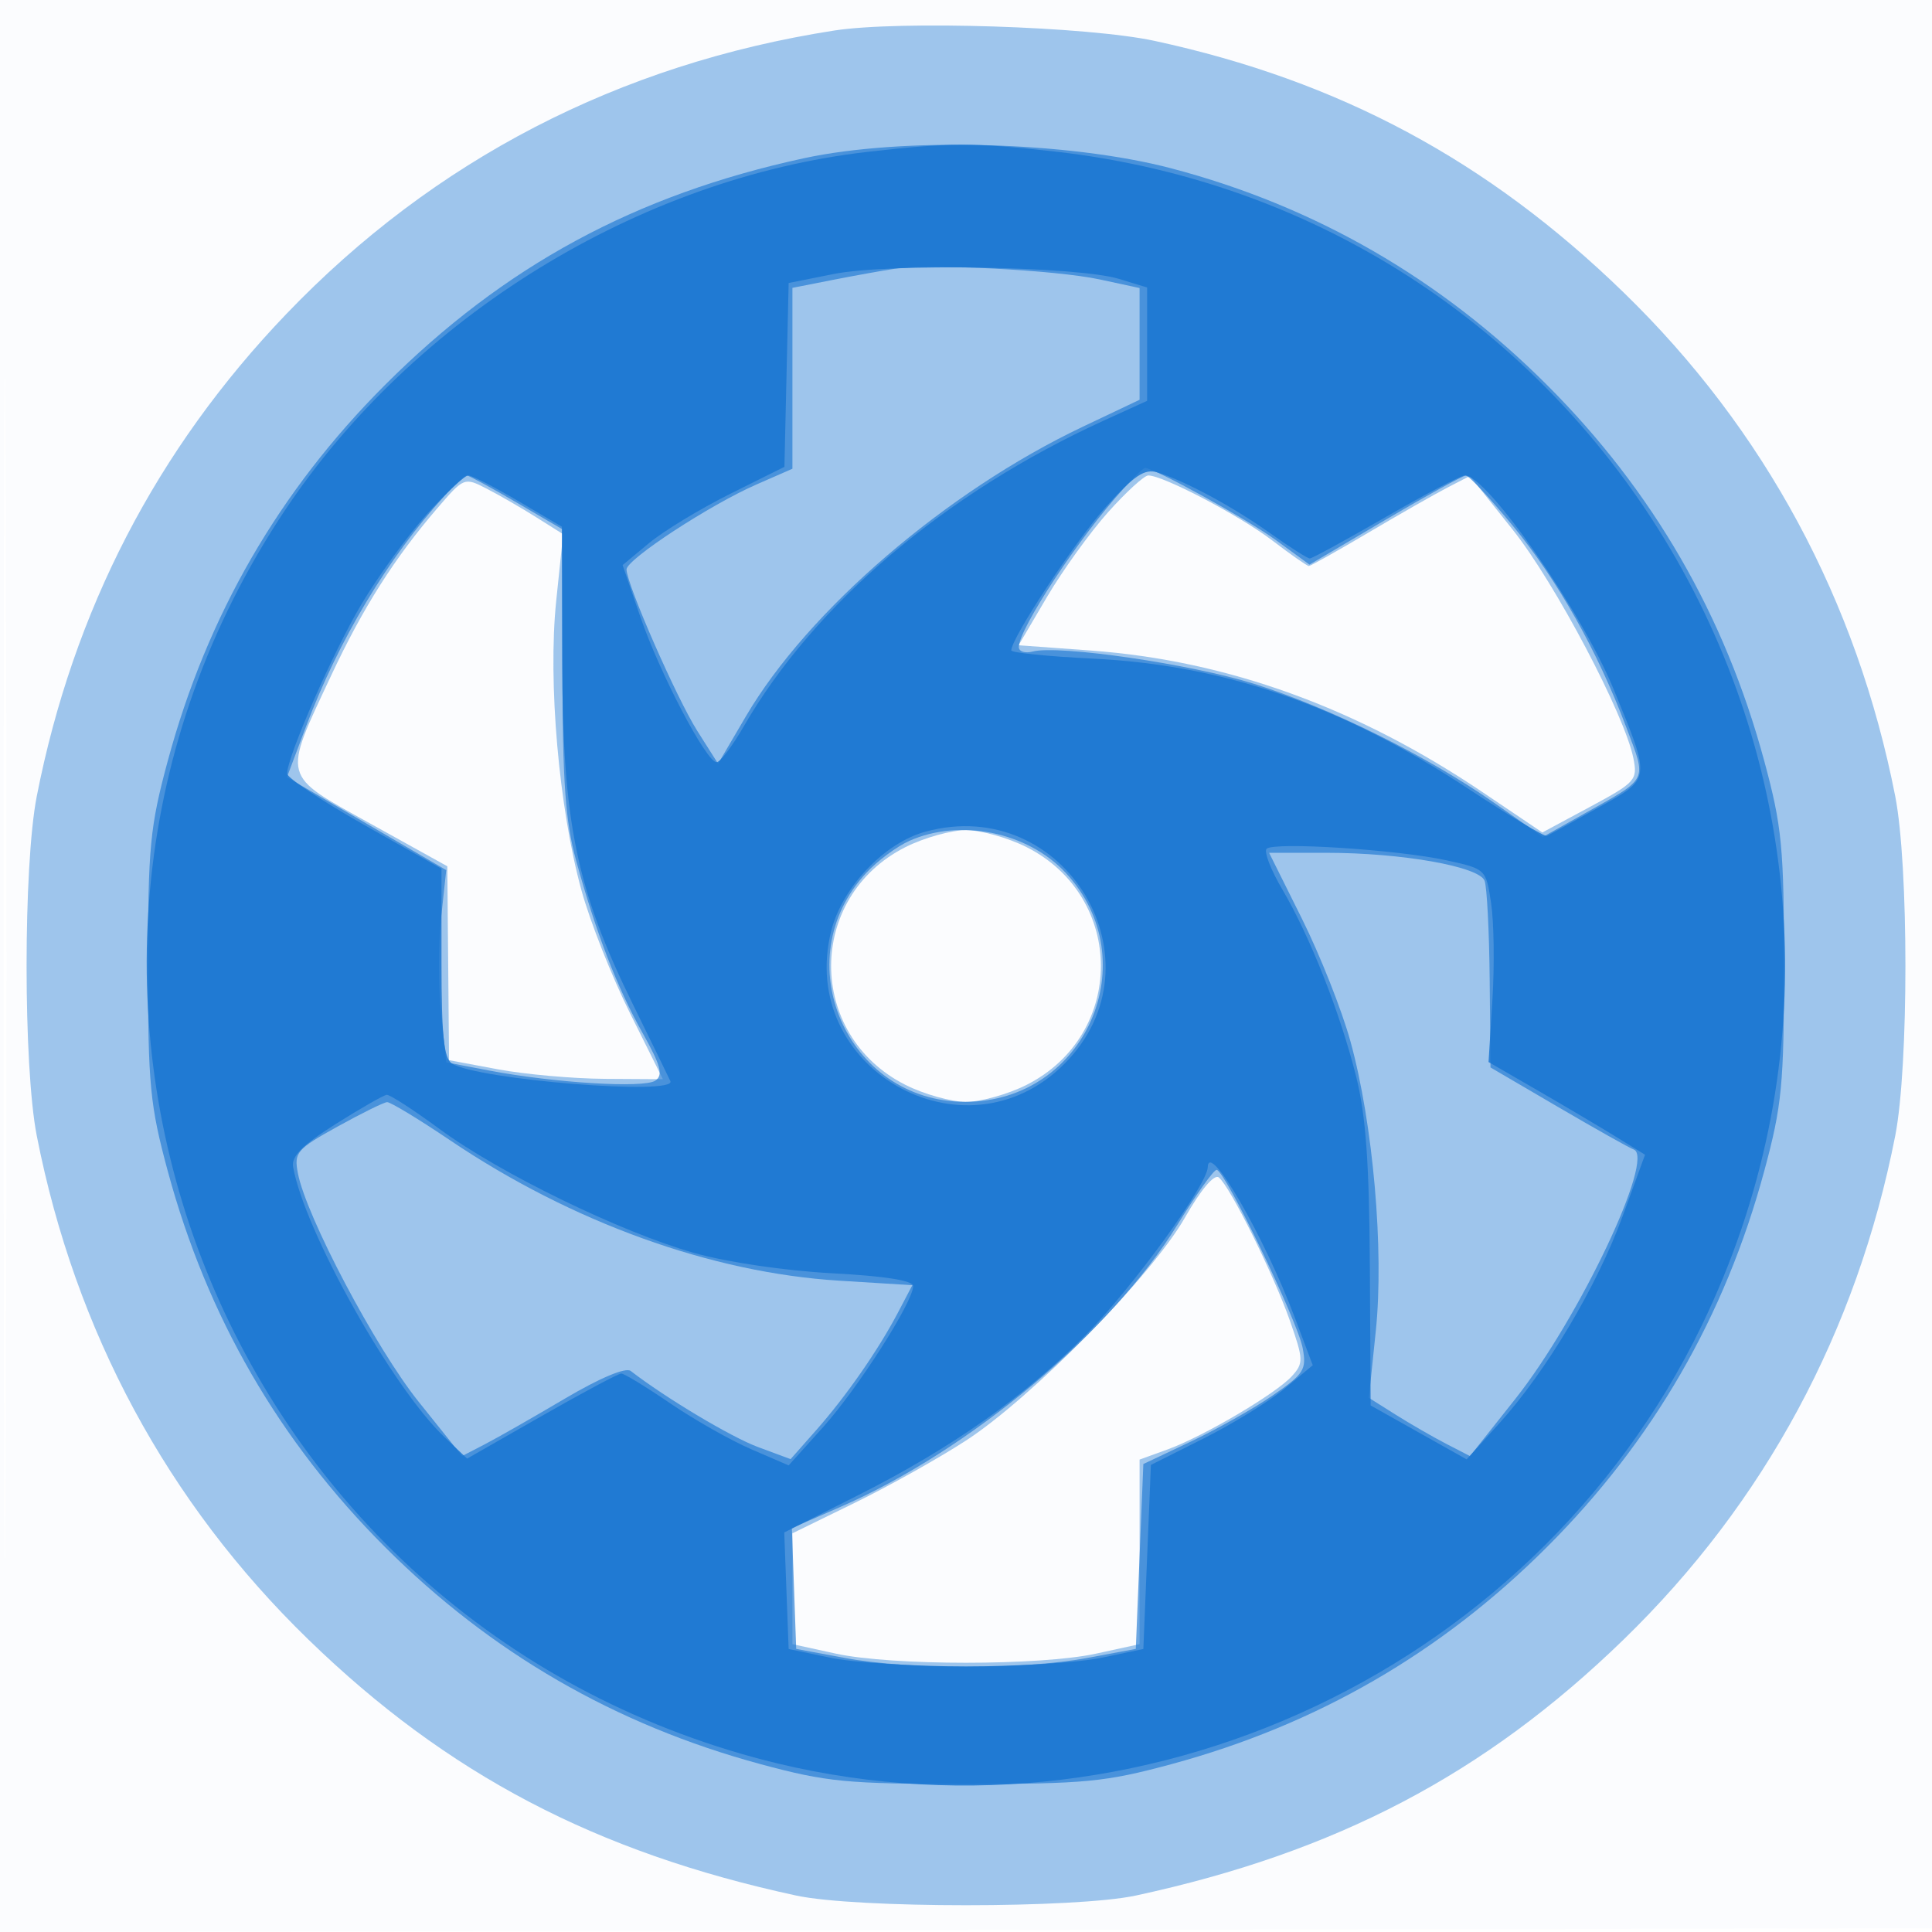
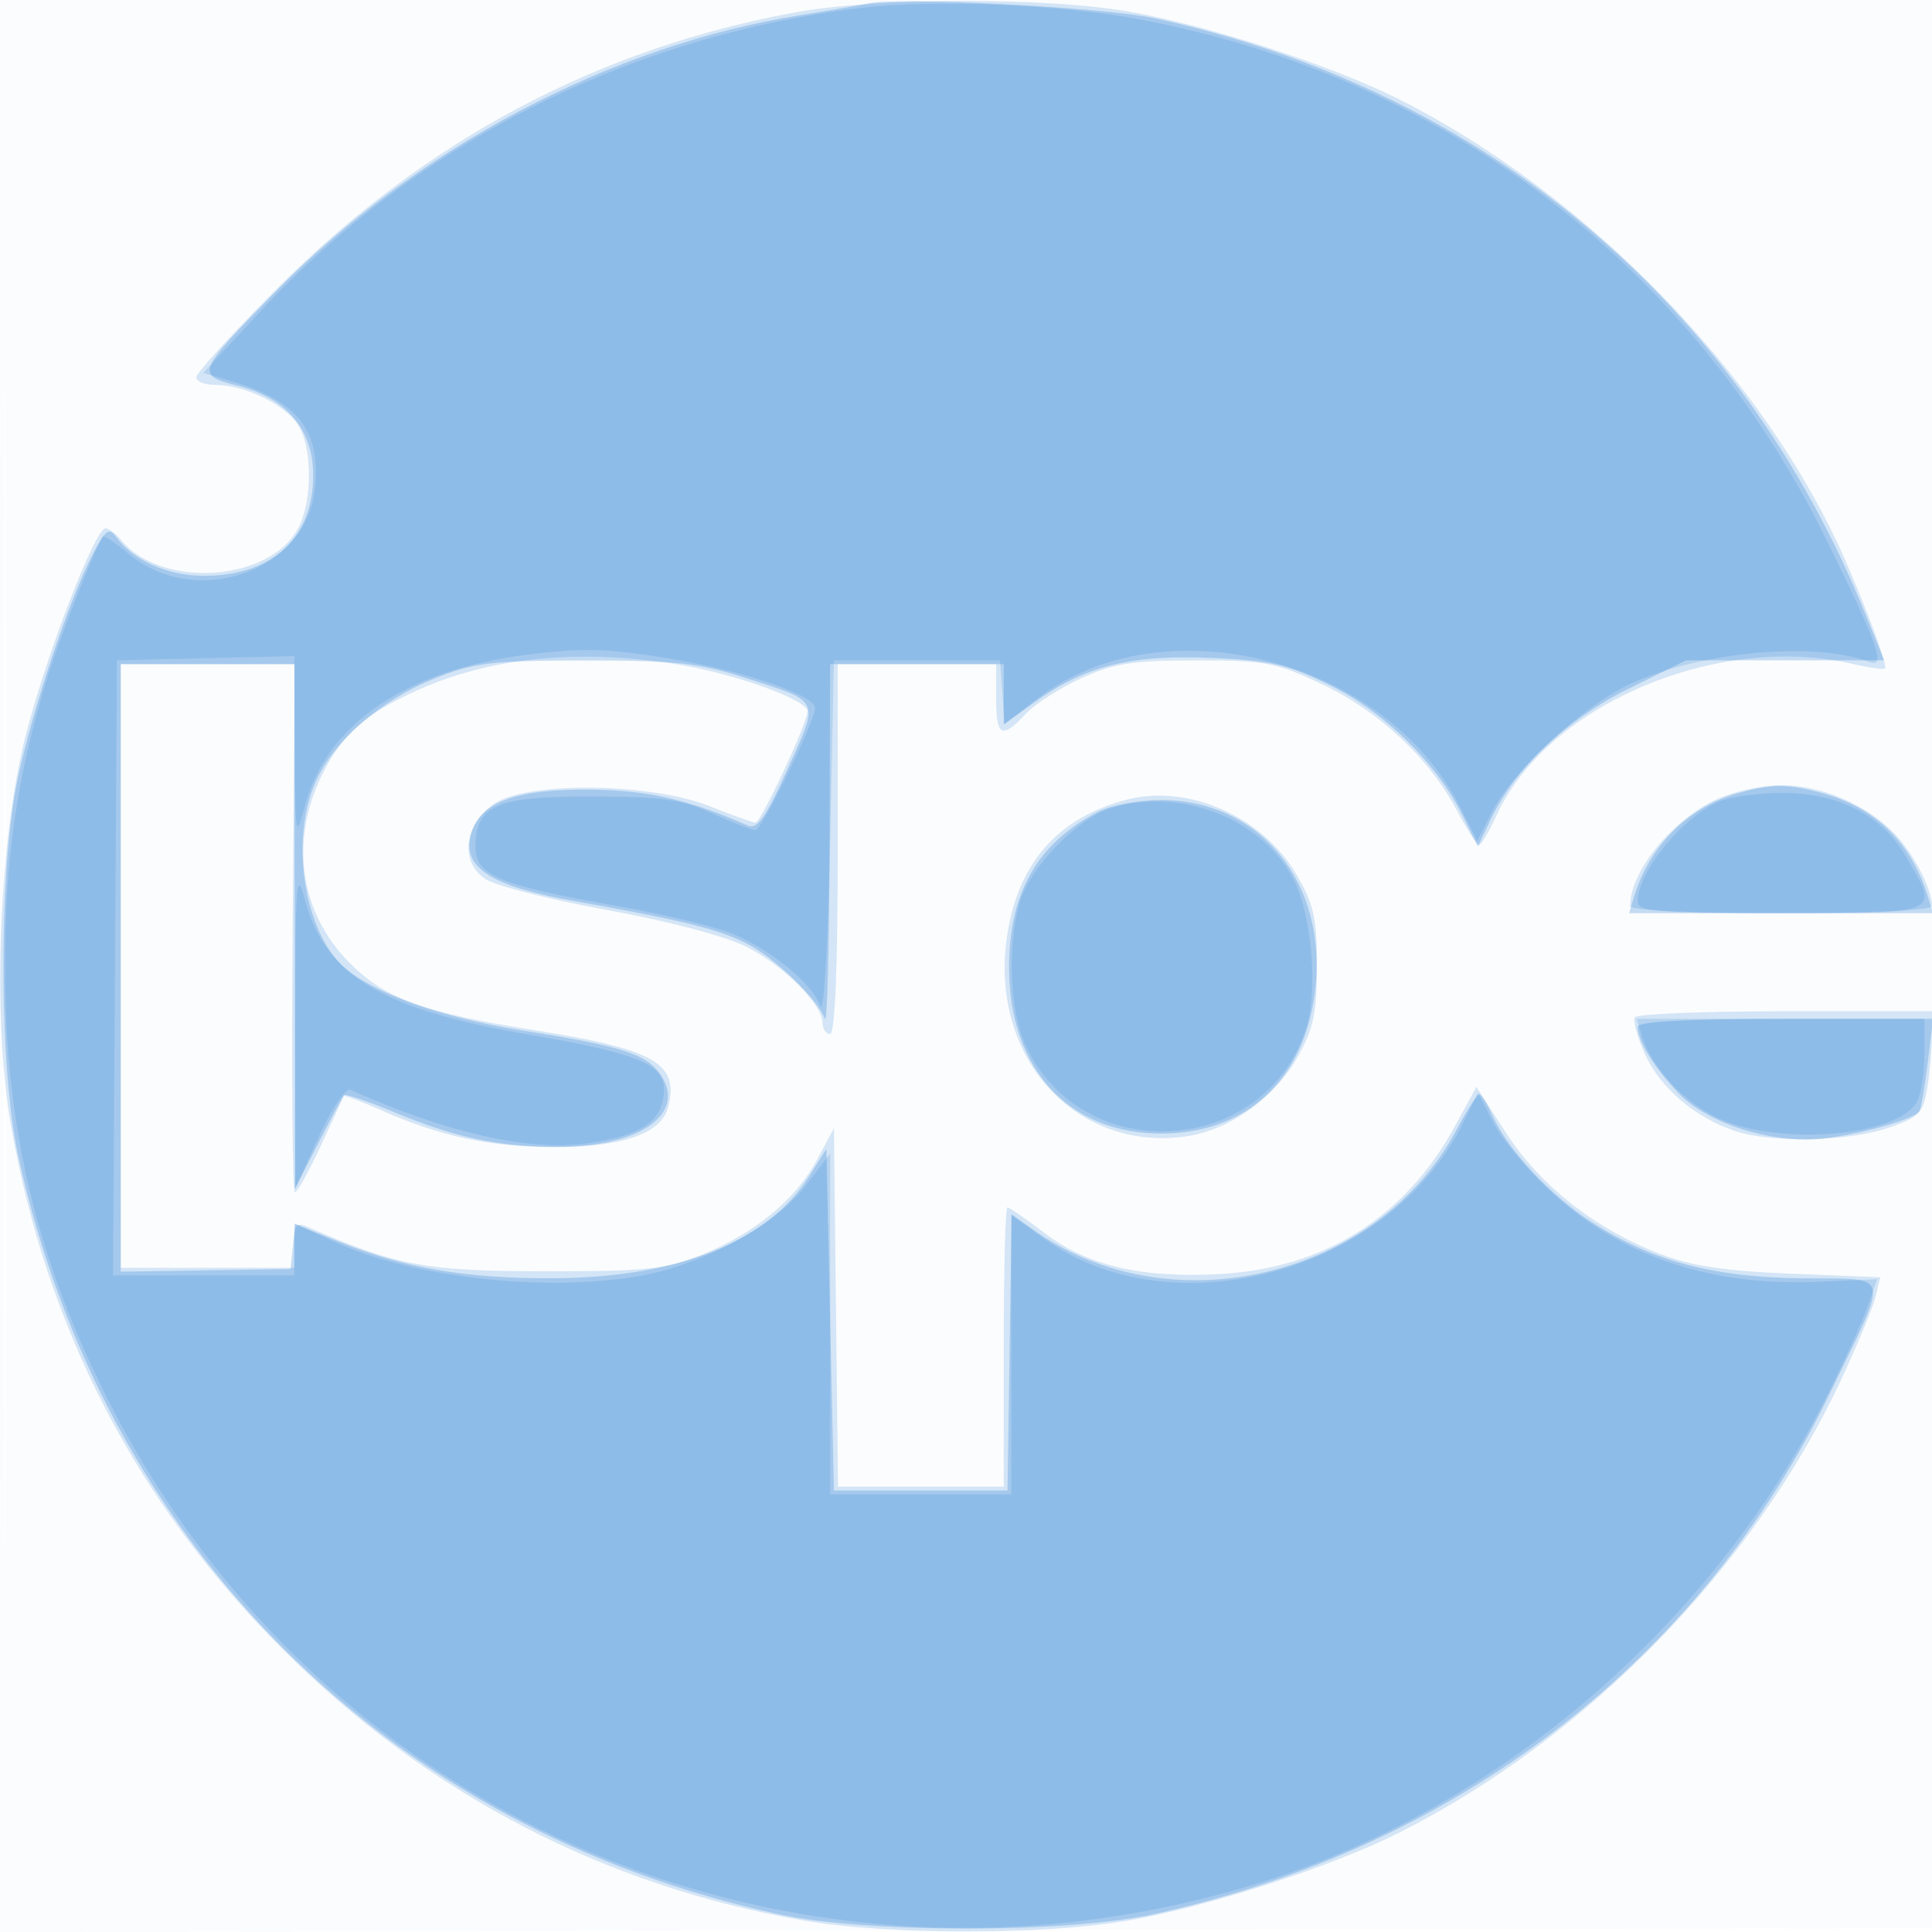
<svg xmlns="http://www.w3.org/2000/svg" width="256" height="256">
-   <path fill-opacity=".016" d="M0 128.004v128.004l128.25-.254 128.25-.254.254-127.75L257.008 0H0v128.004m.485.496c0 70.4.119 99.053.265 63.672.146-35.38.146-92.98 0-128C.604 29.153.485 58.1.485 128.5" fill="#1976D2" fill-rule="evenodd" />
-   <path fill-opacity=".414" d="M110.5 4.051C82.037 8.492 57.508 21.188 37.936 41.608 20.753 59.537 9.701 80.895 4.873 105.5c-1.801 9.181-1.801 35.819 0 45 5.086 25.923 17.318 48.612 35.98 66.739 18.375 17.848 38.091 28.197 64.647 33.931 7.912 1.708 37.088 1.708 45 0 26.556-5.734 46.272-16.083 64.647-33.931 18.662-18.127 30.894-40.816 35.98-66.739 1.801-9.181 1.801-35.819 0-45-5.086-25.923-17.318-48.612-35.98-66.739-18.016-17.5-37.679-28.049-62.147-33.342-8.851-1.915-33.839-2.719-42.5-1.368M57.937 67.355c-5.675 6.602-9.848 13.179-14.046 22.136-6.475 13.818-6.675 13.065 5.205 19.652l10.177 5.643.114 12.846.113 12.847 6.5 1.214c3.575.667 9.951 1.235 14.169 1.26l7.669.047-4.359-8.75c-2.397-4.812-5.289-12.125-6.425-16.25-2.998-10.886-4.465-27.659-3.355-38.358l.919-8.858-3.559-2.242c-1.957-1.233-4.909-2.936-6.559-3.786-2.978-1.534-3.026-1.515-6.563 2.599m88.906.496c-2.389 2.669-6.038 7.731-8.111 11.25l-3.767 6.399 9.58.7c18.028 1.316 35.321 7.575 51.975 18.814l7.848 5.295 6.334-3.404c6.009-3.23 6.304-3.56 5.738-6.405-1.147-5.77-10.374-23.254-15.998-30.312l-5.672-7.12-3.002 1.552c-1.651.854-6.361 3.538-10.467 5.966-4.107 2.428-7.65 4.414-7.875 4.414-.225 0-2.416-1.532-4.869-3.404-4.319-3.297-14.43-8.596-16.402-8.596-.533 0-2.924 2.183-5.312 4.851M119.97 112.25c-13.123 6.629-13.123 24.871 0 31.5 2.45 1.238 6.063 2.25 8.03 2.25 1.967 0 5.58-1.012 8.03-2.25 13.123-6.629 13.123-24.871 0-31.5-2.45-1.237-6.063-2.25-8.03-2.25-1.967 0-5.58 1.013-8.03 2.25M157 161.354c-4.352 7.642-20.272 23.85-29 29.524-3.575 2.325-10.213 6.041-14.75 8.26l-8.25 4.033V217.858l5.75 1.254c7.405 1.615 27.095 1.615 34.5 0l5.75-1.254v-24.456l3.648-1.32c4.794-1.733 14.437-7.412 16.54-9.741 1.553-1.719 1.535-2.204-.269-7.341-2.19-6.233-7.905-17.753-9.416-18.979-.608-.493-2.383 1.609-4.503 5.333" fill="#1976D2" fill-rule="evenodd" />
-   <path fill-opacity=".633" d="M106.5 20.973c-22.292 4.83-39.705 14.257-55.488 30.039-14.029 14.03-23.57 30.536-28.774 49.782-2.363 8.739-2.625 11.45-2.625 27.206s.262 18.467 2.625 27.206c5.204 19.246 14.745 35.752 28.774 49.782 14.03 14.029 30.536 23.57 49.782 28.774 8.739 2.363 11.45 2.625 27.206 2.625s18.467-.262 27.206-2.625c19.246-5.204 35.752-14.745 49.782-28.774 14.029-14.03 23.57-30.536 28.774-49.782 2.363-8.739 2.625-11.45 2.625-27.206s-.262-18.467-2.625-27.206c-5.204-19.246-14.745-35.752-28.774-49.782-14.091-14.09-30.744-23.693-49.782-28.705-13.549-3.567-35.609-4.171-48.706-1.334m12 14.646c-1.65.25-5.362.92-8.25 1.489L105 38.142v23.97l-4.75 2.077c-6.192 2.707-17.255 9.944-17.232 11.273.035 1.995 6.648 17.075 9.379 21.388l2.754 4.349 3.674-6.267c8.243-14.057 26.562-29.805 44.666-38.396L151 52.973V38.166l-5.25-1.133c-5.812-1.255-22.567-2.124-27.25-1.414m30.364 29.131C143.041 71.129 135 83.305 135 85.744c0 .588.826.853 1.835.589 3.458-.904 21.048 1.663 29.357 4.284 10.03 3.165 22.999 9.592 31.774 15.747l6.466 4.535 5.534-3.108c8.572-4.815 8.255-4.157 5.513-11.444-3.799-10.092-9.099-19.497-15.061-26.725-3.004-3.642-5.79-6.614-6.19-6.605-.4.009-5.225 2.667-10.721 5.907l-9.993 5.89-4.507-3.286C165.275 68.808 152.92 62 151.716 62c-.188 0-1.472 1.237-2.852 2.75m-90 1C51.41 73.915 44.842 84.856 40.56 96.241l-2.536 6.741 10.552 6.155 10.552 6.156-.681 6.353c-.374 3.495-.372 9.226.004 12.737l.683 6.383 5.683 1.085c8.602 1.642 20.516 2.366 22.019 1.338 1.068-.73.728-1.998-1.686-6.301-3.395-6.053-6.18-13.281-8.819-22.888-1.413-5.145-1.79-10.397-1.808-25.188L74.5 70.123l-6.088-3.561C65.063 64.603 62.11 63 61.849 63c-.261 0-1.605 1.237-2.985 2.75m61.636 45.667c-1.65.737-4.209 2.632-5.686 4.211-10.782 11.526-2.66 30.372 13.089 30.372 15.938 0 24.142-18.76 13.283-30.373-5.038-5.388-13.972-7.206-20.686-4.21m52.021 10.333c2.397 4.813 5.289 12.125 6.425 16.25 2.998 10.886 4.465 27.659 3.355 38.358l-.919 8.858 3.559 2.242c1.957 1.233 4.972 2.97 6.7 3.861l3.141 1.62 5.984-7.548c8.468-10.679 18.616-32.069 15.696-33.084-.529-.184-5.012-2.704-9.962-5.6l-9-5.265-.109-11.634c-.061-6.398-.364-12.295-.675-13.105-.725-1.891-10.983-3.703-20.967-3.703h-7.587l4.359 8.75M44.704 149.289c-5.391 2.986-5.757 3.417-5.238 6.149 1.091 5.733 10.297 23.167 15.988 30.278l5.776 7.216 3.002-1.552c1.651-.854 6.432-3.58 10.625-6.059 4.62-2.731 8.054-4.175 8.714-3.664 4.628 3.577 13.301 8.762 16.873 10.086l4.316 1.6 3.37-3.816c3.99-4.517 8.242-10.633 10.867-15.629l1.893-3.603-9.695-.598c-16.92-1.046-35.444-7.731-51.57-18.613-4.144-2.796-7.893-5.066-8.33-5.045-.437.022-3.403 1.484-6.591 3.25m111.329 12.97c-8.786 14.244-27.564 29.962-44.73 37.44l-6.376 2.778.286 8.006.287 8.007 6.5 1.208c8.333 1.549 23.668 1.549 32 0l6.5-1.209.5-12.249.5-12.249 6.276-2.966c3.452-1.63 8.335-4.381 10.851-6.113 4.167-2.866 4.523-3.428 3.986-6.28-.682-3.621-10.343-23.636-11.403-23.623-.39.004-2.72 3.267-5.177 7.25" fill="#1976D2" fill-rule="evenodd" />
-   <path fill-opacity=".833" d="M115 20.118C84.682 23.586 54.789 41.994 37.68 67.73-3.021 128.953 27.51 211.9 98.296 232.413c50.062 14.507 104.459-9.792 127.215-56.827C258.3 107.81 214.472 28.41 139.666 20.069c-10.711-1.194-13.857-1.188-24.666.049m-4.5 16.181l-6 1.201-.28 12.178-.28 12.179-7.22 3.599c-3.971 1.98-8.795 4.91-10.72 6.51l-3.5 2.91 2.334 6.812C87.393 89.16 93.598 101 94.954 101c.471 0 2.089-2.137 3.596-4.75 9.336-16.183 26.726-30.955 47.7-40.518l5.75-2.621V38.094l-3.75-1.144c-5.437-1.658-30.556-2.091-37.75-.651m36.061 30.844C142.51 71.649 134 84.546 134 86.18c0 .31 4.838.799 10.75 1.087 17.603.858 33.113 6.239 49.915 17.316 5.371 3.542 10.015 6.322 10.319 6.178.304-.143 3.341-1.819 6.75-3.723 7.107-3.97 7.052-3.561 2.109-15.64C209.616 81.068 197.061 63 194.11 63c-.524 0-5.238 2.475-10.478 5.5-5.239 3.025-9.774 5.5-10.077 5.5-.303 0-2.689-1.521-5.303-3.38-4.927-3.505-11.193-6.882-14.883-8.021-1.702-.526-3.071.388-6.808 4.544m-90.026 1.029c-2.558 2.845-6.464 8.226-8.681 11.958-3.706 6.237-9.746 20.006-9.814 22.37-.016.55 4.581 3.611 10.216 6.803l10.244 5.802v12.483c0 9.611.322 12.681 1.398 13.348 3.467 2.146 29.807 4.253 28.929 2.314-.187-.412-2.439-5.025-5.004-10.25-7.445-15.161-9.276-24.064-9.326-45.352l-.043-17.851-5.771-3.399C65.508 64.529 62.522 63 62.048 63c-.474 0-2.955 2.328-5.513 5.172m66.085 42.031c-5.429 1.479-11.024 7.375-12.478 13.148C105.571 141.503 127.79 154.21 141 141c13.493-13.493.151-35.847-18.38-30.797m45.208 2.27c-.369.387.572 2.813 2.091 5.39 3.672 6.227 7.668 16.356 9.778 24.784 1.284 5.128 1.741 11.474 1.817 25.216l.102 18.364 6.362 3.573 6.361 3.573 4.296-4.745c6.263-6.918 12.985-18.203 16.375-27.493l2.965-8.125-3.737-2.311c-2.056-1.271-6.722-4.035-10.369-6.143l-6.63-3.832.513-8.233c.283-4.528.206-10.283-.17-12.79-.68-4.54-.702-4.561-5.882-5.699-6.478-1.422-22.966-2.478-23.872-1.529M44.5 148.928c-4.405 2.781-5.911 4.291-5.665 5.68 1.497 8.459 13.101 29.194 20.024 35.778l3.035 2.886 9.868-5.636c5.427-3.1 10.181-5.636 10.564-5.636.383 0 3.299 1.776 6.479 3.947 3.181 2.171 8.013 4.91 10.739 6.086l4.956 2.139 4.54-5.042c4.589-5.096 11.96-16.631 11.96-18.716 0-.736-3.755-1.33-10.75-1.701-6.206-.33-13.92-1.465-18.25-2.686-9.699-2.736-25.808-10.574-33.753-16.423-3.439-2.532-6.589-4.572-7-4.534-.411.039-3.447 1.775-6.747 3.858m115.533 5.738c-.066 2.336-10.026 16.03-16.166 22.227-8.065 8.141-17.827 15.013-30.159 21.23l-9.791 4.937.291 7.72.292 7.72 5.5 1.154c3.025.634 11.125 1.153 18 1.153s14.975-.519 18-1.153l5.5-1.154.5-12.195.5-12.195 7-3.515c3.85-1.934 8.675-4.906 10.723-6.605l3.722-3.09-2.347-6.236c-4.096-10.882-11.461-23.619-11.565-19.998" fill="#1976D2" fill-rule="evenodd" />
+   <path fill="#1976D2" fill-opacity=".016" fill-rule="evenodd" d="M0 128.004v128.004l128.25-.254 128.25-.254.254-127.75L257.008 0H0zm.485.496c0 70.4.119 99.053.265 63.672s.146-92.98 0-128S.485 58.1.485 128.5" />
+   <path fill="#1976D2" fill-opacity=".179" fill-rule="evenodd" d="M105.555 1.614C79.349 6.344 56.252 18.626 36.75 38.198 30.838 44.132 26 49.44 26 49.993 26 50.547 27.139 51 28.532 51c3.752 0 8.983 2.47 10.837 5.117 2.024 2.889 2.115 10.047.175 13.798-3.708 7.17-18.071 8.179-23.489 1.651-.715-.861-1.65-1.566-2.077-1.566-1.36 0-7.709 16.414-10.501 27.147C-.127 111.003-1.06 134.67 1.433 149c4.698 27.007 16.738 50.243 36.031 69.536C56.59 237.662 80 249.863 106.381 254.454c11.381 1.981 31.857 1.981 43.238 0 10.47-1.822 26.656-7.062 35.552-11.51 24.857-12.426 47.115-35.177 58.753-60.055 2.158-4.614 4.218-9.57 4.577-11.013l.653-2.624-11.827-.48c-8.867-.36-13.234-1.023-17.446-2.649-8.513-3.286-15.839-9.055-20.315-15.998l-3.935-6.103-2.861 5.239c-6.548 11.986-17.258 18.751-30.943 19.543-10.482.607-17.691-1.054-23.36-5.381-2.466-1.883-4.705-3.423-4.976-3.423s-.491 8.325-.491 18.5V197h-21.964l-.268-23.75-.268-23.75-2.221 4.153c-2.827 5.286-8.281 9.785-15.279 12.601-4.861 1.957-7.3 2.212-21 2.198-15.674-.017-19.578-.754-31.25-5.895-1.457-.642-1.75-.25-1.75 2.336V168H16V88h23.05l-.275 35c-.151 19.251-.02 35.001.291 35 .312 0 1.873-2.812 3.47-6.25 1.597-3.437 2.96-6.368 3.029-6.512s2.331.713 5.025 1.905c7.763 3.434 14.313 4.832 22.692 4.845 9.262.014 14.374-1.77 15.267-5.329 1.445-5.755-1.787-7.615-17.601-10.13-14.879-2.367-19.849-4.167-24.589-8.907-6.73-6.73-8.059-16.435-3.475-25.375 2.585-5.041 5.555-7.643 12.192-10.682 9.752-4.464 21.555-5.665 34.711-3.53C97.401 89.271 107 92.732 107 94.242c0 1.556-6.171 14.758-6.898 14.757-.331 0-3.077-.981-6.102-2.18-7.949-3.151-24.547-3.278-28.67-.22-3.891 2.886-4.367 7.675-.983 9.892 1.355.888 8.631 2.734 16.17 4.102 8.213 1.49 15.612 3.452 18.464 4.897 4.94 2.504 10.019 7.617 10.019 10.087 0 .783.45 1.423 1 1.423.639 0 1-8.833 1-24.5V88h21v4.5c0 5.125.71 5.502 3.924 2.081 1.25-1.331 4.591-3.468 7.424-4.75 4.295-1.943 6.816-2.331 15.152-2.328 9.161.002 10.564.269 16.725 3.185 7.542 3.57 14.138 9.75 17.825 16.699 1.345 2.537 2.672 4.601 2.948 4.587s1.328-1.817 2.337-4.006c6.735-14.607 29.23-24.151 47.137-19.999 2.184.506 4.115.778 4.289.603.49-.489-4.188-12.5-7.247-18.607-11.517-22.998-33.857-45.169-57.343-56.909-8.896-4.448-25.082-9.688-35.552-11.51-11.044-1.923-33.229-1.888-44.064.068M227.5 105.896c-5.981 2.769-11.5 9.569-11.5 14.169 0 .549 8.262.935 20 .935s20-.386 20-.935c0-2.214-2.328-6.78-4.814-9.441-3.67-3.93-9.787-6.58-15.186-6.58-2.475 0-6.3.833-8.5 1.852m-78 .018c-9.507 2.382-14.969 8.806-16.18 19.029-1.833 15.483 9.331 27.585 23.67 25.657 5.86-.788 11.872-5.052 15.01-10.644 2.048-3.651 2.5-5.811 2.5-11.956 0-6.398-.408-8.194-2.777-12.223-4.427-7.533-14.206-11.873-22.223-9.863m67.127 28.88c-.27.437.33 2.627 1.332 4.866 1.995 4.456 6.645 8.429 11.94 10.202 4.826 1.615 14.95 1.409 20.301-.414 4.084-1.392 4.619-1.935 5.167-5.25.336-2.034.616-5.161.622-6.948L256 134h-19.441c-10.693 0-19.662.357-19.932.794" />
+   <path fill="#1976D2" fill-opacity=".248" fill-rule="evenodd" d="M115 .461c-.825.197-4.875.899-9 1.559-25.049 4.011-50.699 17.534-69.502 36.645-10.45 10.621-10.617 11.024-5.119 12.409C37.971 52.734 41.5 56.89 41.5 62.992c0 8.373-5.609 13.432-14.749 13.305-4.686-.065-9.069-2.055-11.381-5.168-.948-1.277-1.452-.888-3.138 2.425C9.064 79.781 4.402 93.722 2.387 103c-2.586 11.904-2.586 38.096 0 50 11.215 51.634 49.037 89.387 100.845 100.66 11.546 2.512 37.99 2.512 49.536 0 40.305-8.77 72.606-33.646 89.736-69.108 7.946-16.448 8.298-15.031-3.766-15.172-11.77-.139-19.778-2.272-27.761-7.395-5.472-3.511-11.233-9.684-13.213-14.155-.689-1.556-1.481-2.83-1.76-2.83s-1.612 2.083-2.962 4.628c-10.439 19.676-37.975 26.237-56.063 13.357l-2.933-2.089-.273 18.302-.273 18.302h-23l-.5-22.632-.5-22.632-2.32 3.674c-5.487 8.691-17.538 13.439-34.18 13.466-11.492.018-19.448-1.362-28.194-4.892l-5.693-2.298-.307 2.983-.306 2.983-11.25.174L16 168.5V88h23l.048 34.75.048 34.75 3.072-6c1.689-3.3 3.225-6.17 3.414-6.379.188-.208 3.172.799 6.63 2.239 8.101 3.371 13.775 4.585 21.57 4.616 10.827.042 17.194-4.312 13.824-9.454-1.869-2.853-5.024-3.873-18.606-6.016-10.287-1.622-19.546-4.913-23.364-8.303-5.385-4.781-7.257-17.047-3.77-24.703 2.469-5.422 8.658-10.772 15.753-13.616 5.192-2.082 7.521-2.359 19.881-2.371 11.773-.011 15.113.343 21 2.227 10.403 3.329 10.114 2.73 5.874 12.137-2.911 6.46-4.039 8.063-5.287 7.514-7.934-3.489-13.318-4.705-21.087-4.764-9.845-.075-14.555 1.751-15.637 6.063-1.086 4.325 2.794 6.776 13.804 8.72 14.186 2.505 19.004 3.694 22.833 5.638 3.654 1.855 9.363 7.371 10.298 9.952.299.825.58-9.412.623-22.75L110 88h23v8.013l4.072-2.95c6.627-4.801 12.785-6.352 23.383-5.888 7.934.347 10.184.865 15.832 3.645 7.173 3.532 14.109 10.36 17.514 17.243l2.028 4.099 1.718-3.62c3.175-6.691 10.116-13.266 18.236-17.276l7.627-3.766h26.247l-2.424-6C230.612 40.353 196.664 11.865 153 2.419 146.235.955 118.834-.457 115 .461m115.037 104.713c-6.379 1.83-11.491 6.975-13.49 13.576l-.682 2.25h40.27l-.694-2.25c-2.185-7.083-6.935-11.732-13.941-13.646-4.706-1.286-6.783-1.273-11.463.07m-84.537 2.395c-8.054 4.181-11.794 10.719-11.794 20.619 0 13.42 7.868 22.012 20.159 22.012 10.596 0 18.064-6.278 20.074-16.876 2.855-15.057-6.2-27.334-20.149-27.318-2.91.004-6.64.707-8.29 1.563m71.5 28.497c0 1.846 2.128 5.316 5.343 8.711 3.442 3.636 10.574 6.223 17.157 6.223 4.276 0 14.095-2.5 14.832-3.776.23-.398.732-3.312 1.115-6.474l.697-5.75h-19.572c-13.186 0-19.572.348-19.572 1.066" />
+   <path fill="#1976D2" fill-opacity=".161" fill-rule="evenodd" d="M113.845 1.072c-30.69 3.789-58.71 17.976-79.321 40.162l-7.593 8.173 3.785 1.122c8.784 2.605 11.865 6.626 10.994 14.352-1.23 10.916-15.855 15.917-24.723 8.455-1.689-1.422-3.193-2.416-3.343-2.21-1.077 1.488-5.837 13.588-7.524 19.126C2.236 103.005.648 113.959.648 128c0 21.43 4.226 39.02 13.934 58 28.612 55.938 92.359 82.36 152.792 63.33 31.402-9.888 59.34-33.895 74.551-64.063 2.283-4.527 4.751-9.927 5.483-11.999l1.332-3.768-7.59.337c-14.665.65-26.652-3.434-36.004-12.267-2.944-2.781-6.24-6.794-7.323-8.918l-1.97-3.861-2.006 4.054c-9.773 19.752-38.522 27.59-55.661 15.175L134 160.987V198h-24v-45.155l-3.294 4.327c-3.875 5.09-13.451 10.34-21.592 11.837-12.417 2.284-30.302.34-40.708-4.424L39 162.111V169H14.978l.261-40.75.261-40.75 11.75-.282L39 86.937l.067 12.281c.066 11.884.11 12.127 1.355 7.495 2.904-10.797 13.43-17.943 29.401-19.959 7.433-.938 10.607-.855 18.825.494 9.8 1.609 19.352 4.854 19.352 6.576 0 1.712-7.066 16.176-7.903 16.176-.464 0-3.037-1-5.72-2.221-4.089-1.863-6.677-2.226-16.017-2.25-12.556-.033-15.36 1.186-15.36 6.677 0 3.786 3.067 5.073 18.615 7.814 6.512 1.148 13.65 2.892 15.863 3.876 5.07 2.254 10.174 6.529 11.219 9.398.464 1.275 1.014-7.922 1.303-21.794l.5-24h22l.305 4.201.305 4.202 4.469-3.411c16.643-12.704 45.924-5.168 55.857 14.376l2.311 4.548 2.023-3.965c2.8-5.488 12.178-14.085 18.477-16.938 9.263-4.195 24.314-5.537 31.436-2.804 2.285.877 1.197-2.23-5.679-16.209-17.927-36.447-50.682-61.292-90.853-68.912-10.645-2.019-27.638-2.71-37.306-1.516M228 106.121c-4.894 1.945-11 9.345-11 13.329 0 1.346 2.507 1.55 19 1.55 21.481 0 21.061.192 16.514-7.566-3.218-5.491-9.095-8.458-16.58-8.371-2.989.035-6.559.511-7.934 1.058m-80.789.95c-4.494 1.375-10.855 7.984-12.14 12.614-1.627 5.857-1.259 14.313.819 18.815 7.477 16.2 31.547 14.856 37.134-2.074 1.669-5.056.837-15.141-1.646-19.946-4.143-8.018-14.956-12.228-24.167-9.409M39.12 136l-.014 21.5 3.102-6.798c1.714-3.756 3.592-6.577 4.197-6.306 12.867 5.769 23.827 8.223 31.595 7.073 7.272-1.077 9.956-3.01 9.985-7.193.022-3.254-3.768-4.781-17.765-7.158-19.535-3.318-27.114-7.849-29.792-17.81-1.167-4.34-1.294-2.715-1.308 16.692m178.429 1.25c1.288 4.24 5.735 8.988 10.317 11.015 8.19 3.623 23.707 2.27 26.142-2.279.545-1.02.992-3.909.992-6.42V135h-38.135z" />
</svg>
